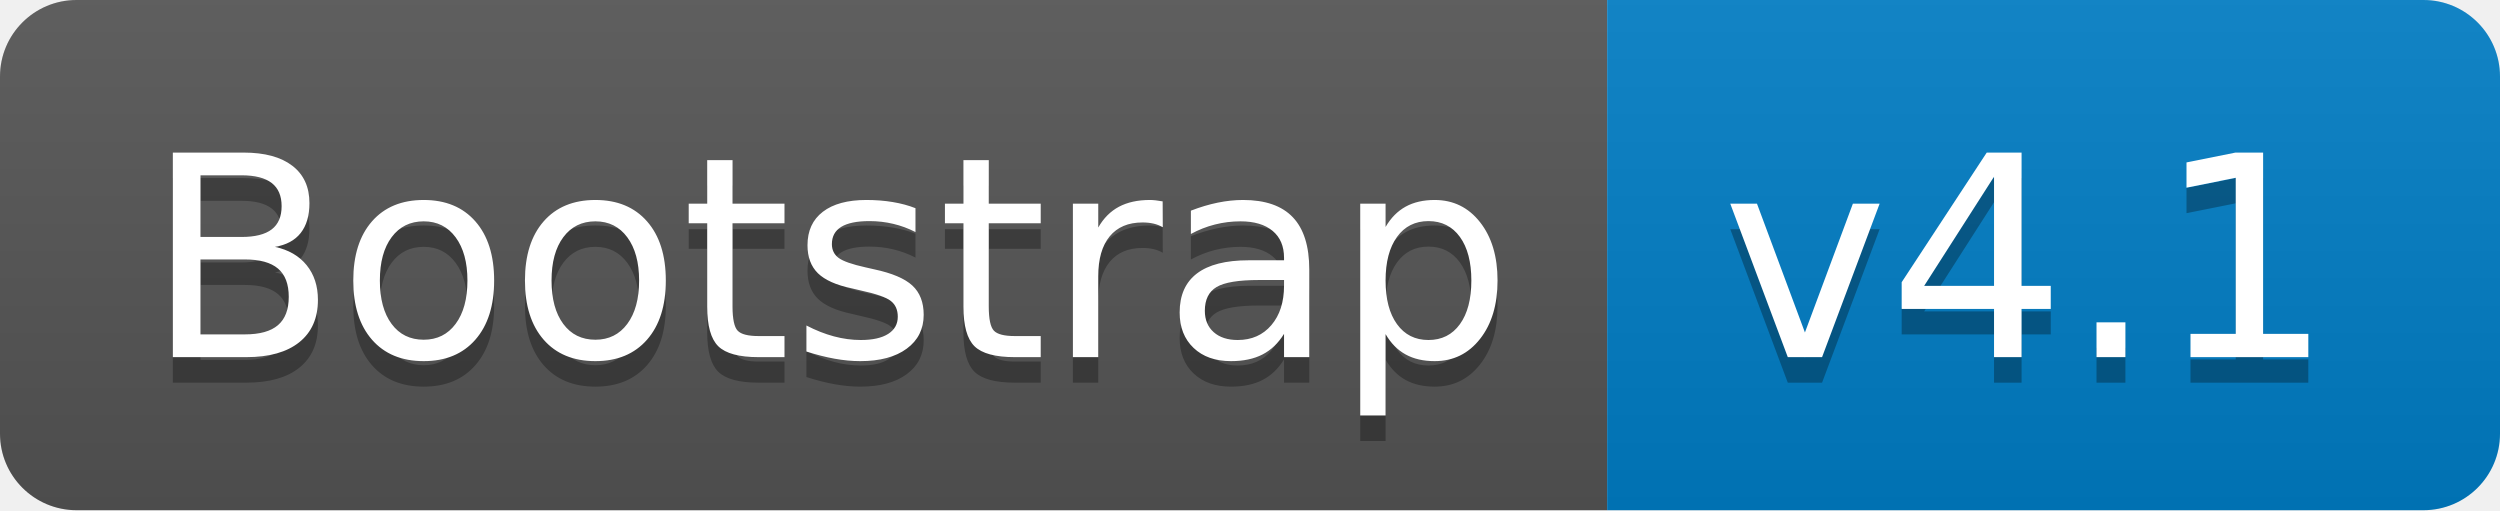
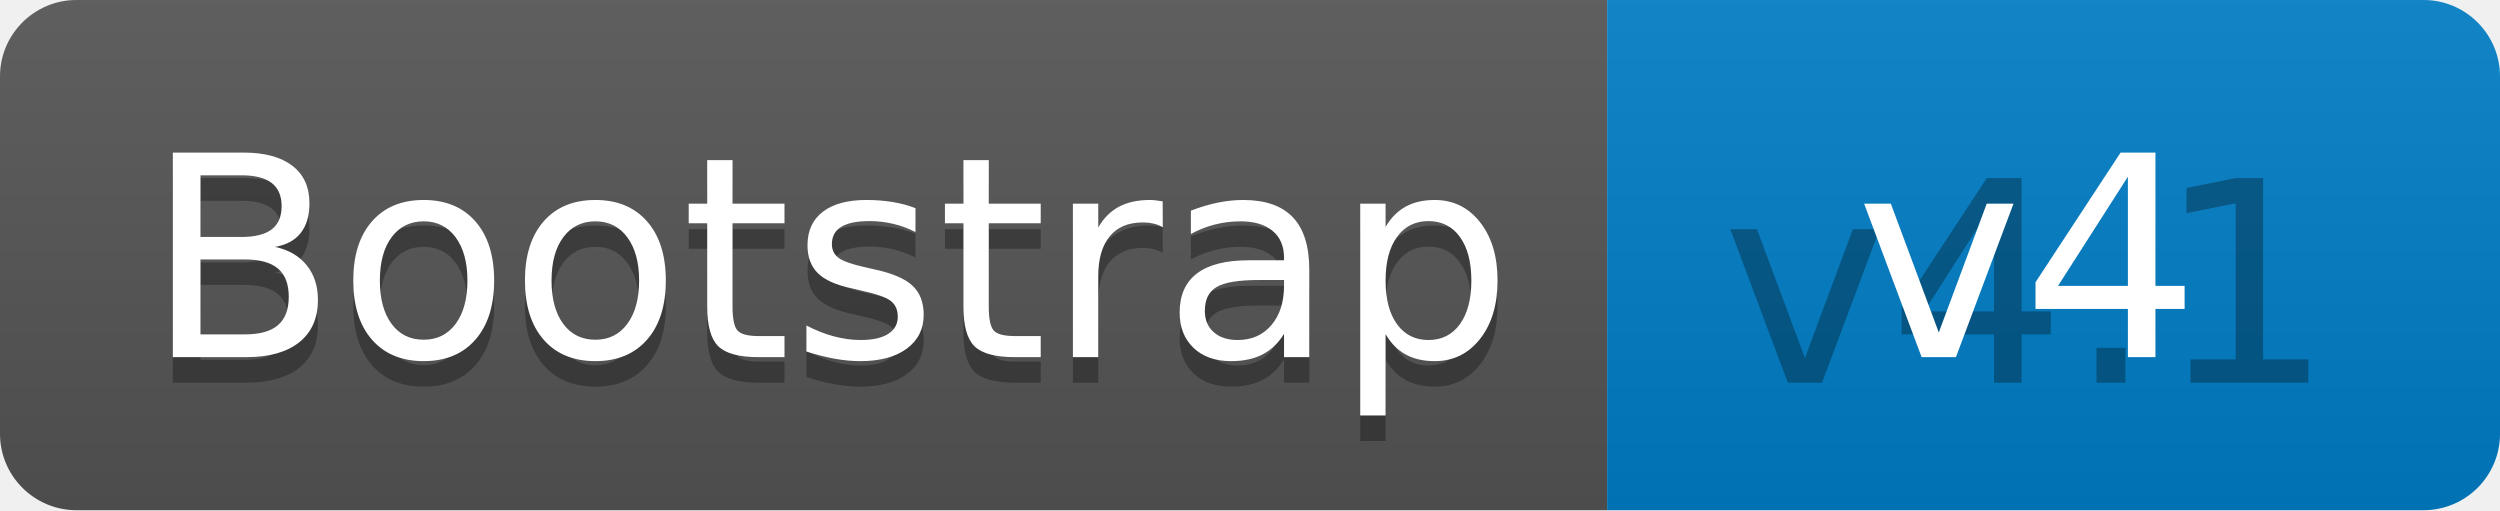
<svg xmlns="http://www.w3.org/2000/svg" width="98" height="20">
  <linearGradient id="b" x2="0" y2="100%">
    <stop offset="0" stop-color="#bbb" stop-opacity=".1" />
    <stop offset="1" stop-opacity=".1" />
  </linearGradient>
  <clipPath id="a">
    <rect width="98" height="20" rx="3" fill="#fff" />
  </clipPath>
  <g clip-path="url(#a)">
    <path fill="#555" d="M0 0h63v20H0z" />
    <path fill="#007ec6" d="M63 0h35v20H63z" />
    <path fill="url(#b)" d="M0 0h98v20H0z" />
  </g>
  <g fill="#fff" text-anchor="middle" font-family="DejaVu Sans,Verdana,Geneva,sans-serif" font-size="110">
    <text x="325" y="150" fill="#010101" fill-opacity=".3" transform="scale(.1)" textLength="530">Bootstrap</text>
    <text x="325" y="140" transform="scale(.1)" textLength="530">Bootstrap</text>
    <text x="795" y="150" fill="#010101" fill-opacity=".3" transform="scale(.1)" textLength="250">v4.1</text>
-     <text x="795" y="140" transform="scale(.1)" textLength="250">v4.1</text>
+     <text x="795" y="140" transform="scale(.1)" textLength="250">v4</text>
  </g>
</svg>
